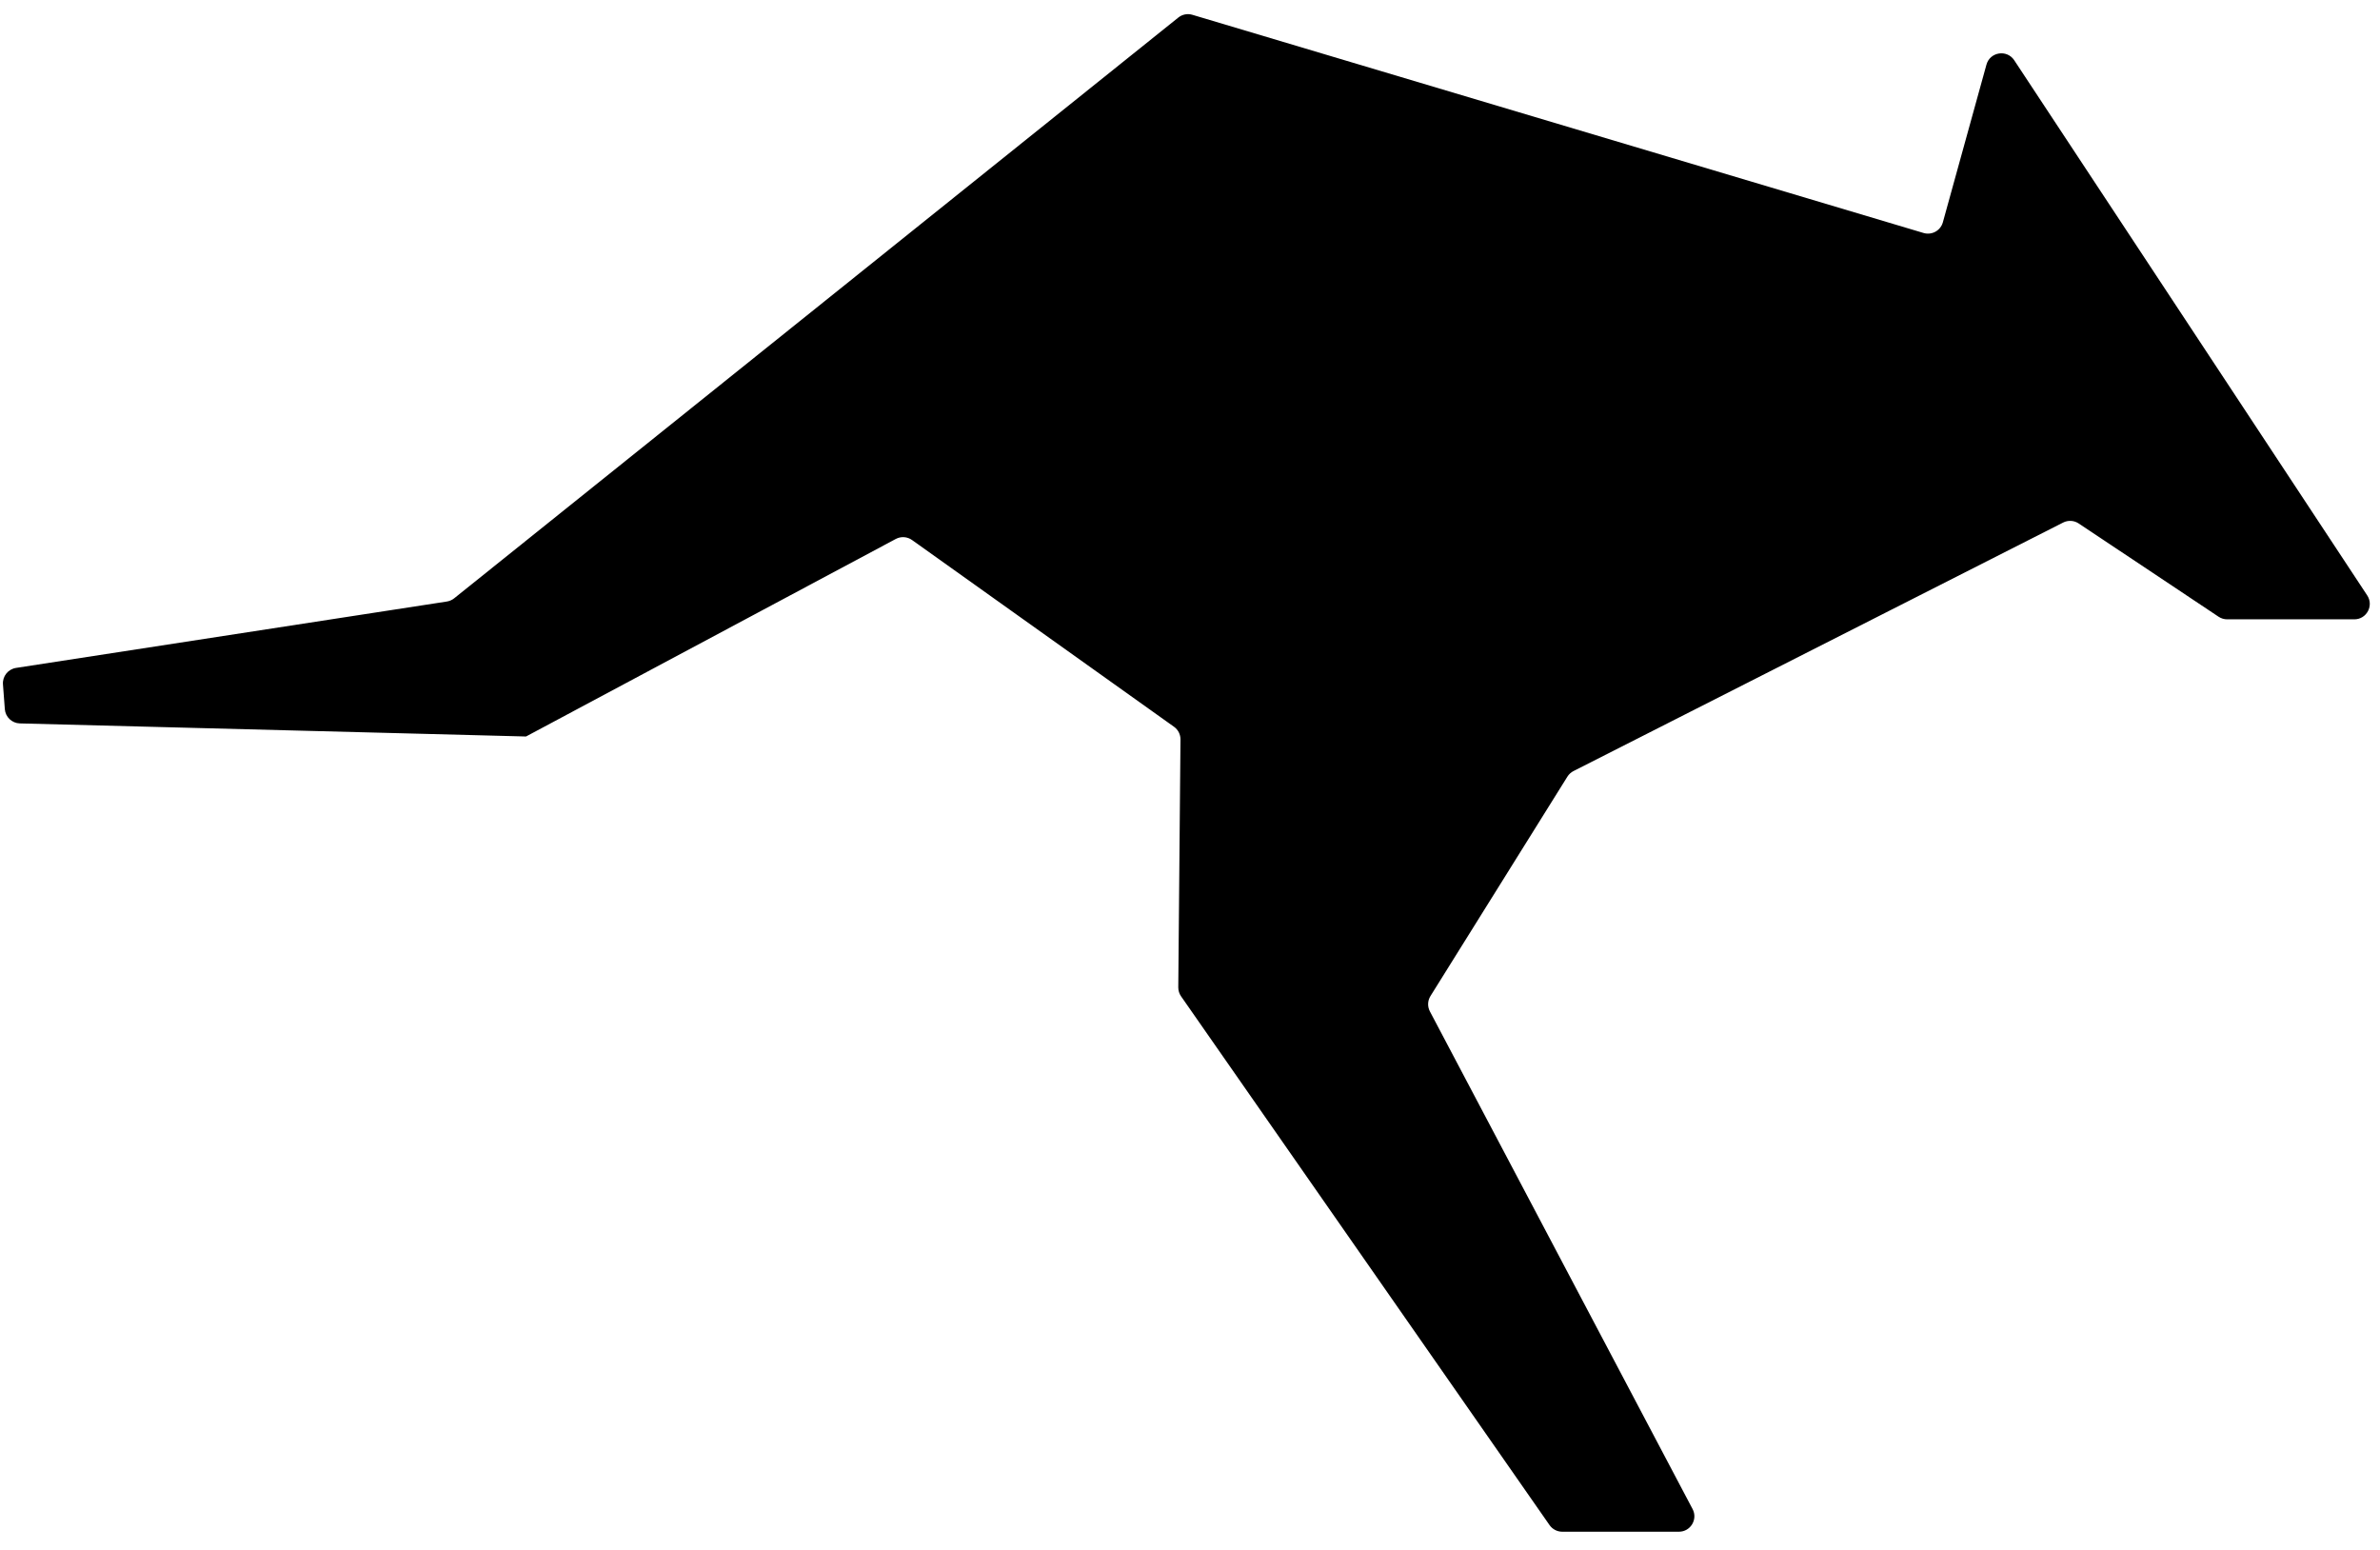
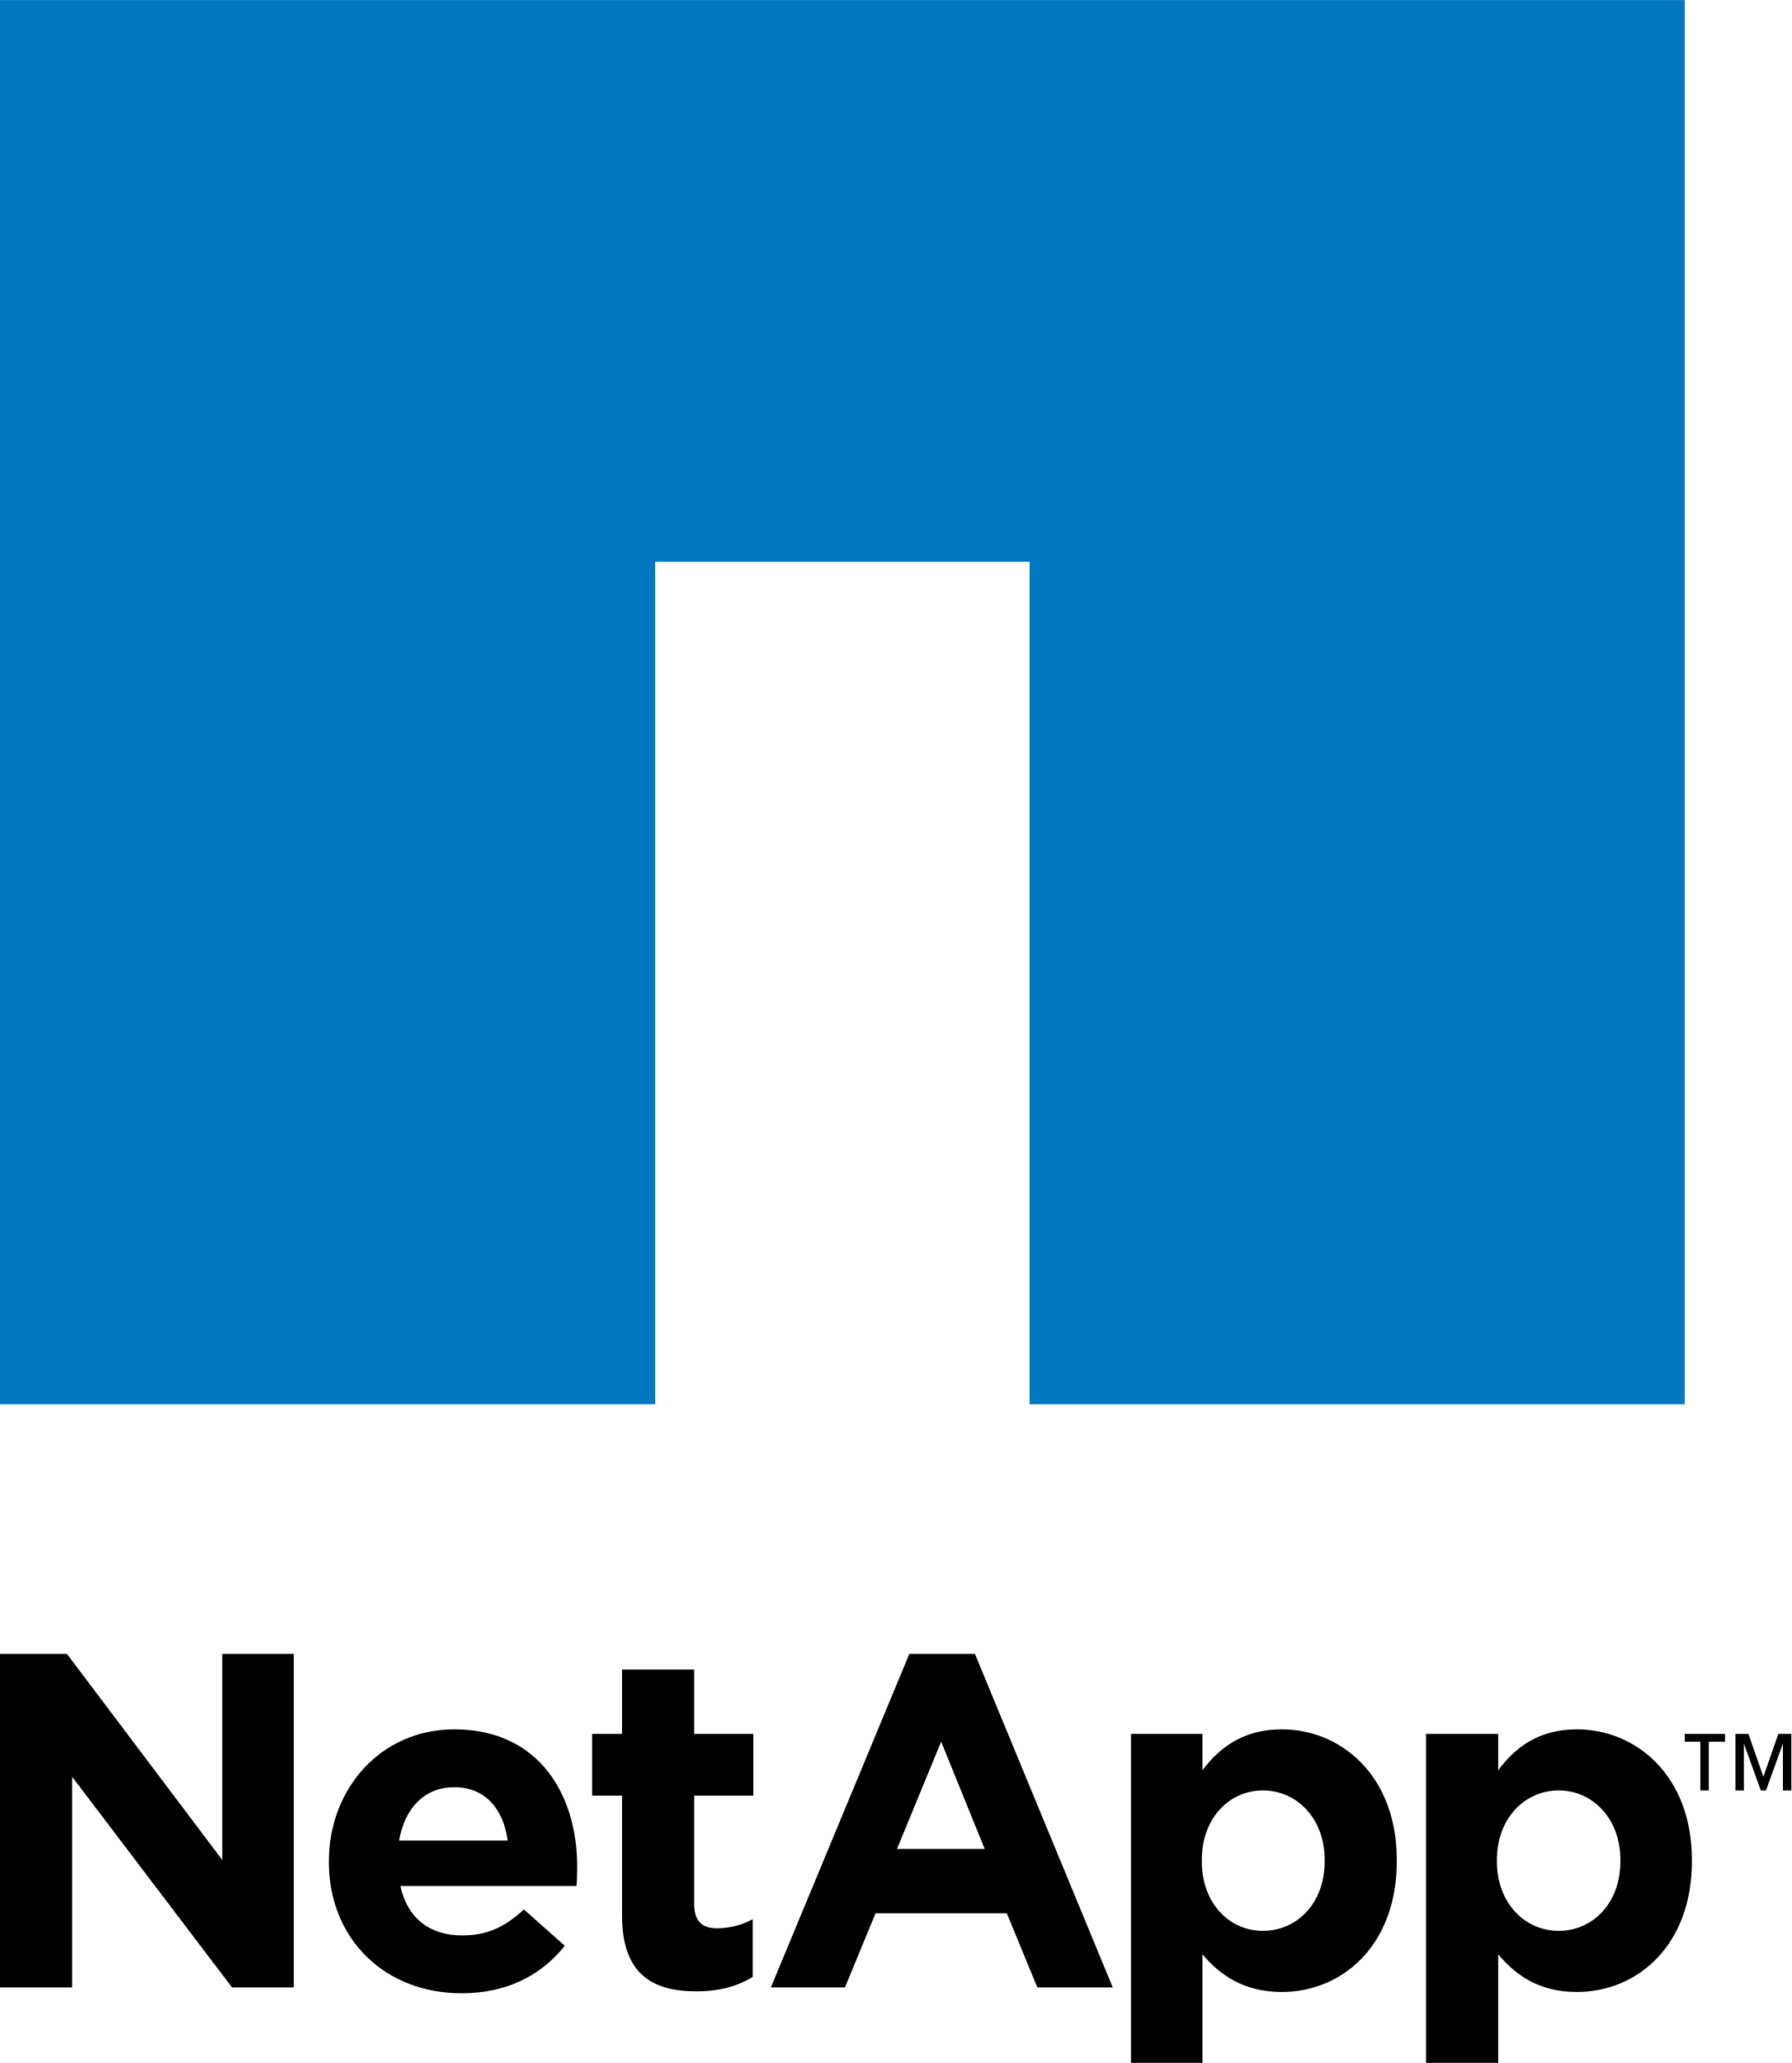
- <svg xmlns="http://www.w3.org/2000/svg" width="106" height="69" viewBox="0 0 106 69" fill="none">
-   <path d="M88.472 2.879L86.531 9.899C86.428 10.271 86.04 10.485 85.67 10.375L53.106 0.659C52.889 0.594 52.655 0.64 52.479 0.782L20.228 26.645C20.134 26.72 20.021 26.769 19.902 26.788L0.713 29.745C0.358 29.8 0.105 30.119 0.132 30.477L0.215 31.58C0.242 31.932 0.531 32.207 0.884 32.216L23.172 32.792L23.427 32.799L39.896 24.002C40.126 23.879 40.407 23.897 40.62 24.049L52.288 32.366C52.471 32.496 52.578 32.708 52.576 32.932L52.478 43.969C52.477 44.111 52.52 44.251 52.601 44.368L69.014 67.919C69.143 68.103 69.354 68.213 69.579 68.213H74.775C75.293 68.213 75.626 67.662 75.384 67.204L63.685 45.043C63.571 44.826 63.58 44.565 63.71 44.357L69.809 34.586C69.876 34.48 69.97 34.394 70.082 34.337L91.888 23.271C92.109 23.159 92.374 23.174 92.581 23.312L98.812 27.466C98.926 27.541 99.058 27.581 99.194 27.581H104.856C105.404 27.581 105.732 26.972 105.43 26.514L89.71 2.684C89.384 2.191 88.629 2.31 88.472 2.879Z" fill="currentColor" />
+ <svg xmlns="http://www.w3.org/2000/svg" version="1.0" width="667" height="768" viewBox="0 0 86.126 99.16" id="svg2678">
+   <defs id="defs2680" />
+   <g transform="translate(-331.9369,-482.7822)" id="layer1">
+     <path d="M 0,79.5 L 0,95.531 L 3.469,95.531 L 3.469,85.406 L 11.156,95.531 L 14.125,95.531 L 14.125,79.5 L 10.688,79.5 L 10.688,89.406 L 3.219,79.5 L 0,79.5 z M 43.719,79.5 L 37.062,95.531 L 40.625,95.531 L 42.094,91.969 L 48.406,91.969 L 49.875,95.531 L 53.5,95.531 L 46.875,79.5 L 43.719,79.5 z M 29.906,80.25 L 29.906,83.344 L 28.469,83.344 L 28.469,86.312 L 29.906,86.312 L 29.906,92.062 C 29.906,94.88 31.357,95.719 33.469,95.719 C 34.627,95.719 35.461,95.464 36.188,95.031 L 36.188,92.25 C 35.686,92.526 35.105,92.688 34.469,92.688 C 33.697,92.688 33.375,92.295 33.375,91.5 L 33.375,86.312 L 36.219,86.312 L 36.219,83.344 L 33.375,83.344 L 33.375,80.25 L 29.906,80.25 z M 21.844,83.125 C 18.299,83.125 15.812,85.994 15.812,89.469 L 15.812,89.5 C 15.812,93.226 18.529,95.812 22.188,95.812 C 24.39,95.812 26.023,94.94 27.156,93.531 L 25.188,91.781 C 24.233,92.669 23.378,93.031 22.219,93.031 C 20.672,93.031 19.594,92.224 19.25,90.656 L 27.719,90.656 C 27.745,90.339 27.75,89.991 27.75,89.719 C 27.75,86.266 25.909,83.125 21.844,83.125 z M 61.625,83.125 C 59.83,83.125 58.653,83.959 57.812,85.094 L 57.812,83.344 L 54.375,83.344 L 54.375,99.156 L 57.812,99.156 L 57.812,93.938 C 58.63,94.915 59.786,95.75 61.625,95.75 C 64.511,95.75 67.156,93.536 67.156,89.469 L 67.156,89.406 C 67.156,85.34 64.466,83.125 61.625,83.125 z M 75.812,83.125 C 74.019,83.125 72.871,83.959 72.031,85.094 L 72.031,83.344 L 68.562,83.344 L 68.562,99.156 L 72.031,99.156 L 72.031,93.938 C 72.847,94.915 73.971,95.75 75.812,95.75 C 78.698,95.75 81.344,93.536 81.344,89.469 L 81.344,89.406 C 81.344,85.34 78.653,83.125 75.812,83.125 z M 81,83.344 L 81,83.719 L 81.75,83.719 L 81.75,86.062 L 82.156,86.062 L 82.156,83.719 L 82.938,83.719 L 82.938,83.344 L 81,83.344 z M 83.438,83.344 L 83.438,86.062 L 83.844,86.062 L 83.844,83.812 L 84.656,86.062 L 84.906,86.062 L 85.719,83.812 L 85.719,86.062 L 86.125,86.062 L 86.125,83.344 L 85.5,83.344 L 84.781,85.406 L 84.062,83.344 L 83.438,83.344 z M 45.25,83.719 L 47.344,88.875 L 43.125,88.875 L 45.25,83.719 z M 21.844,85.906 C 23.296,85.906 24.203,86.921 24.406,88.469 L 19.188,88.469 C 19.46,86.904 20.41,85.906 21.844,85.906 z M 60.719,86.062 C 62.33,86.062 63.688,87.385 63.688,89.406 L 63.688,89.469 C 63.688,91.514 62.33,92.812 60.719,92.812 C 59.108,92.812 57.781,91.491 57.781,89.469 L 57.781,89.406 C 57.781,87.385 59.107,86.063 60.719,86.062 z M 74.938,86.062 C 76.551,86.062 77.906,87.385 77.906,89.406 L 77.906,89.469 C 77.906,91.514 76.551,92.812 74.938,92.812 C 73.328,92.812 71.969,91.491 71.969,89.469 L 71.969,89.406 C 71.969,87.385 73.327,86.063 74.938,86.062 z " transform="translate(331.9369,482.7822)" style="fill:#000000;fill-opacity:1;fill-rule:nonzero;stroke:none" id="path25478" />
+     <path d="M 331.937,482.782 L 331.937,550.281 L 363.437,550.281 L 363.437,509.781 L 381.437,509.781 L 381.437,550.281 L 412.936,550.281 L 412.936,482.782 L 331.937,482.782 z " style="fill:#0077c0;fill-opacity:1;fill-rule:nonzero;stroke:none" id="path25522" />
+   </g>
</svg>
